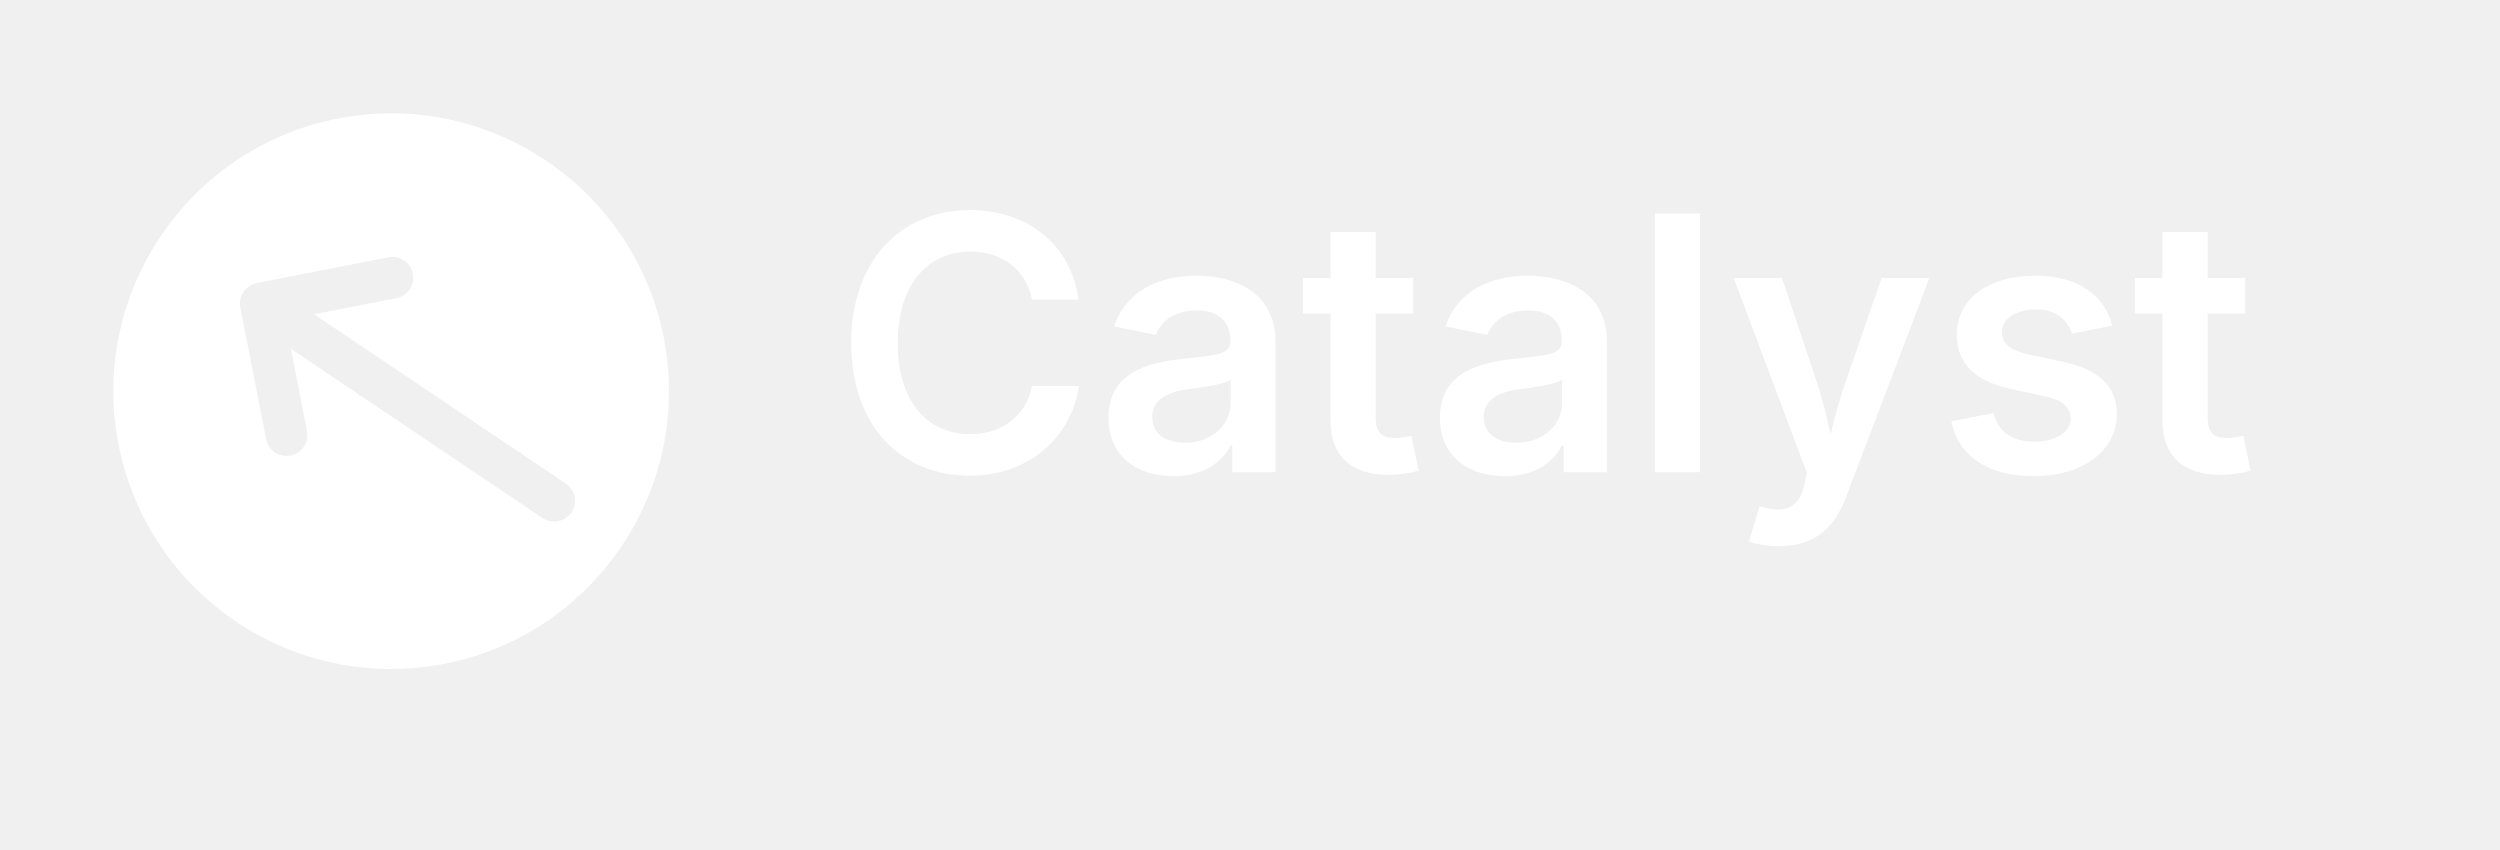
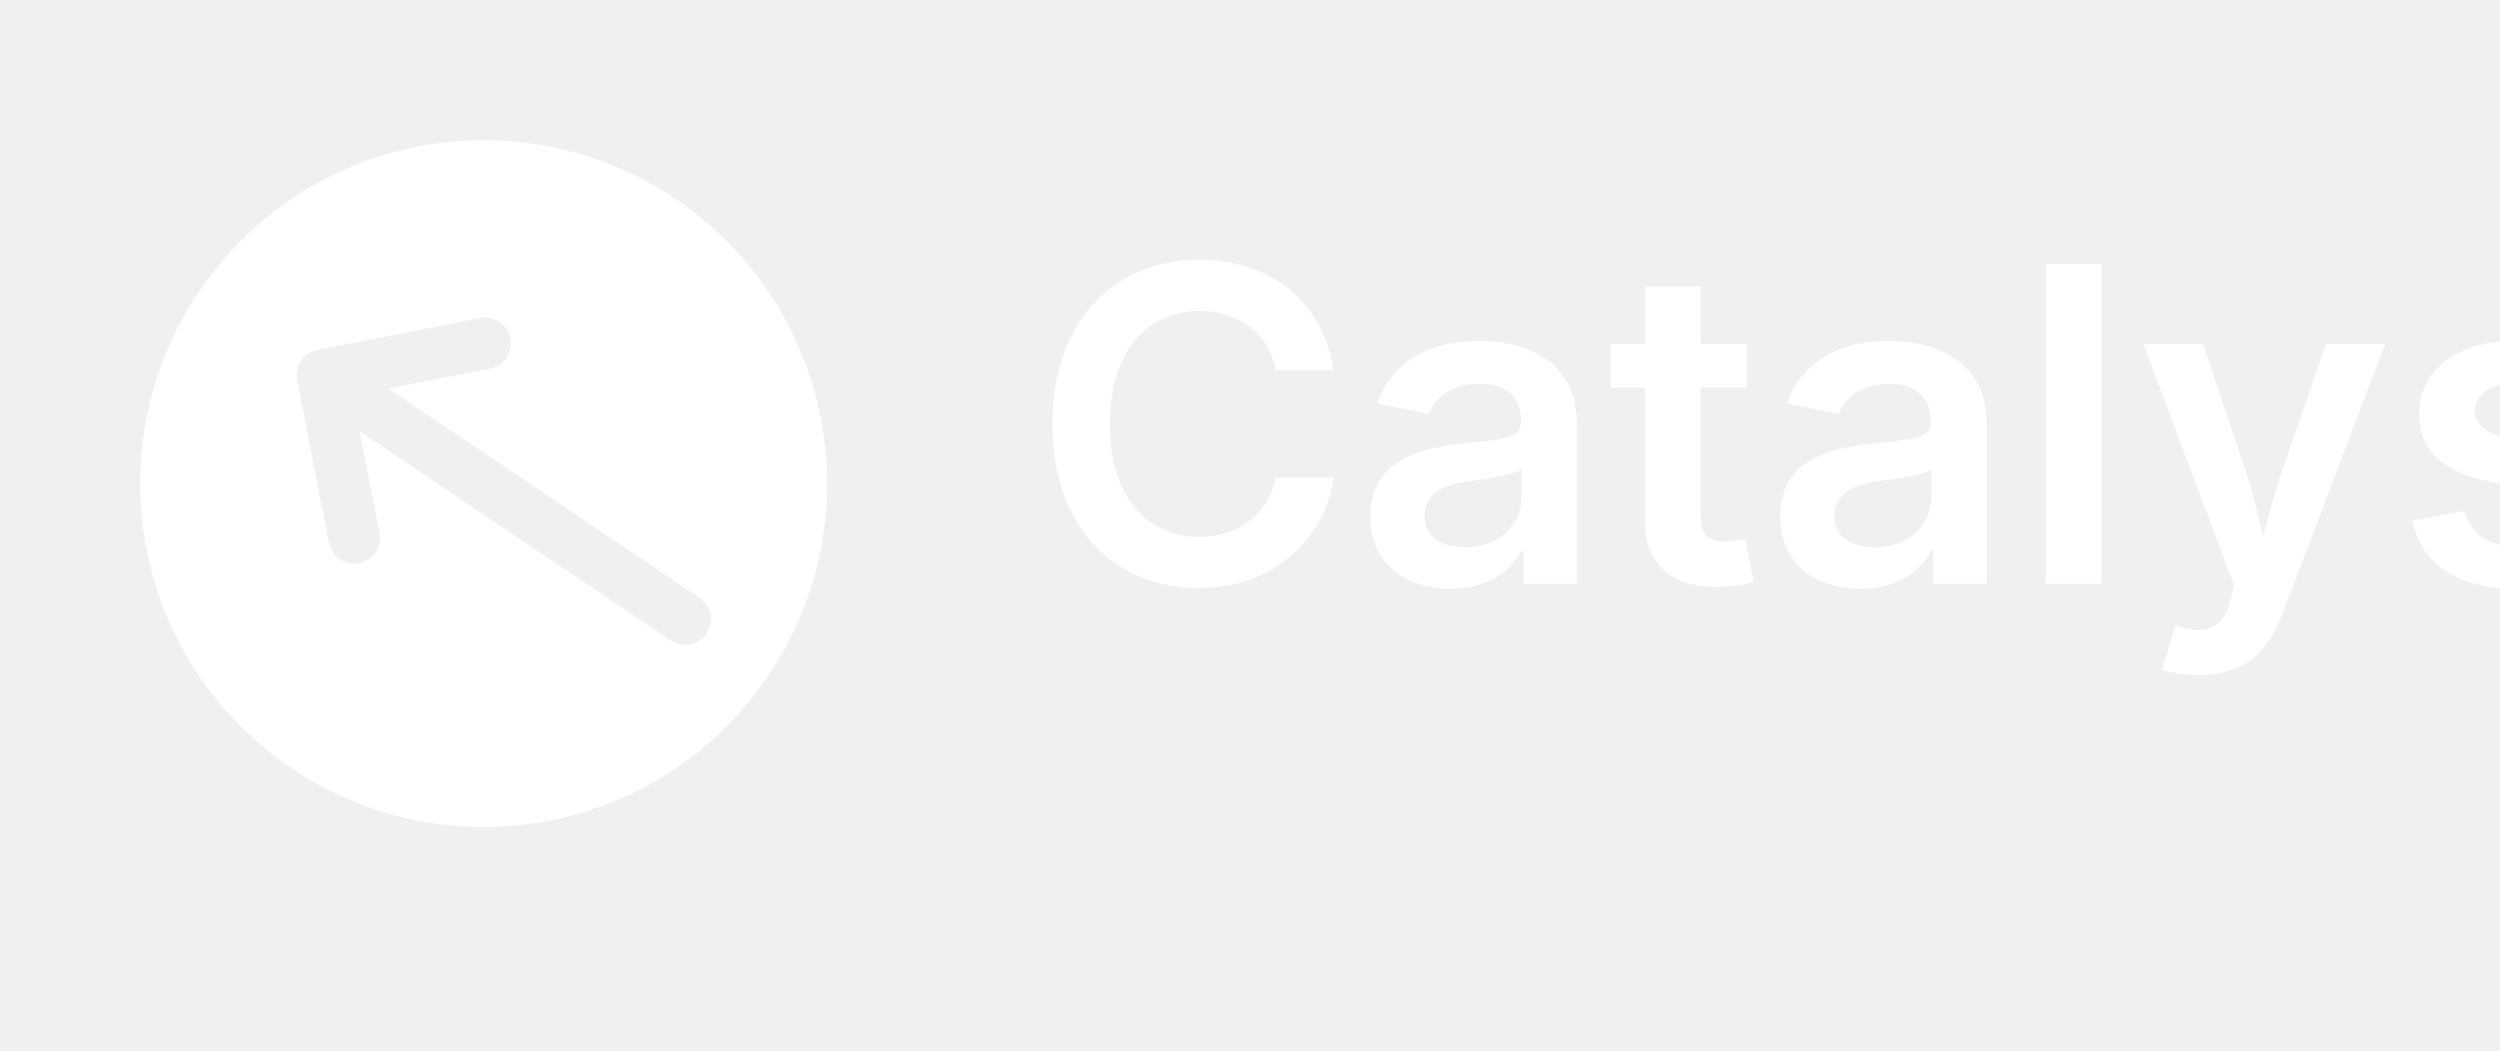
- <svg xmlns="http://www.w3.org/2000/svg" width="450" height="153" viewBox="0 0 450 153" fill="none">
+ <svg xmlns="http://www.w3.org/2000/svg" width="364" height="153" viewBox="0 0 364 153" fill="none">
  <path d="M119.479 60.804C114.176 33.718 87.889 16.039 60.803 21.343C33.718 26.646 16.039 52.932 21.342 80.018C26.646 107.104 52.932 124.782 80.018 119.479C107.104 114.176 124.782 87.889 119.479 60.804ZM97.657 93.251L52.359 62.787L55.261 77.606C55.655 79.618 54.313 81.613 52.301 82.007C50.289 82.4 48.294 81.059 47.901 79.047L43.26 55.347C42.867 53.335 44.208 51.34 46.22 50.946L69.92 46.306C71.932 45.912 73.927 47.254 74.321 49.266C74.715 51.277 73.373 53.272 71.361 53.666L56.542 56.568L101.84 87.032C102.72 87.624 103.246 88.489 103.429 89.421C103.611 90.353 103.45 91.353 102.858 92.233C101.714 93.934 99.359 94.396 97.657 93.251Z" fill="white" />
  <text x="150" y="85" fill="white" font-family="SF Pro Display, -apple-system, BlinkMacSystemFont, sans-serif" font-size="64" font-weight="600">Catalyst</text>
</svg>
